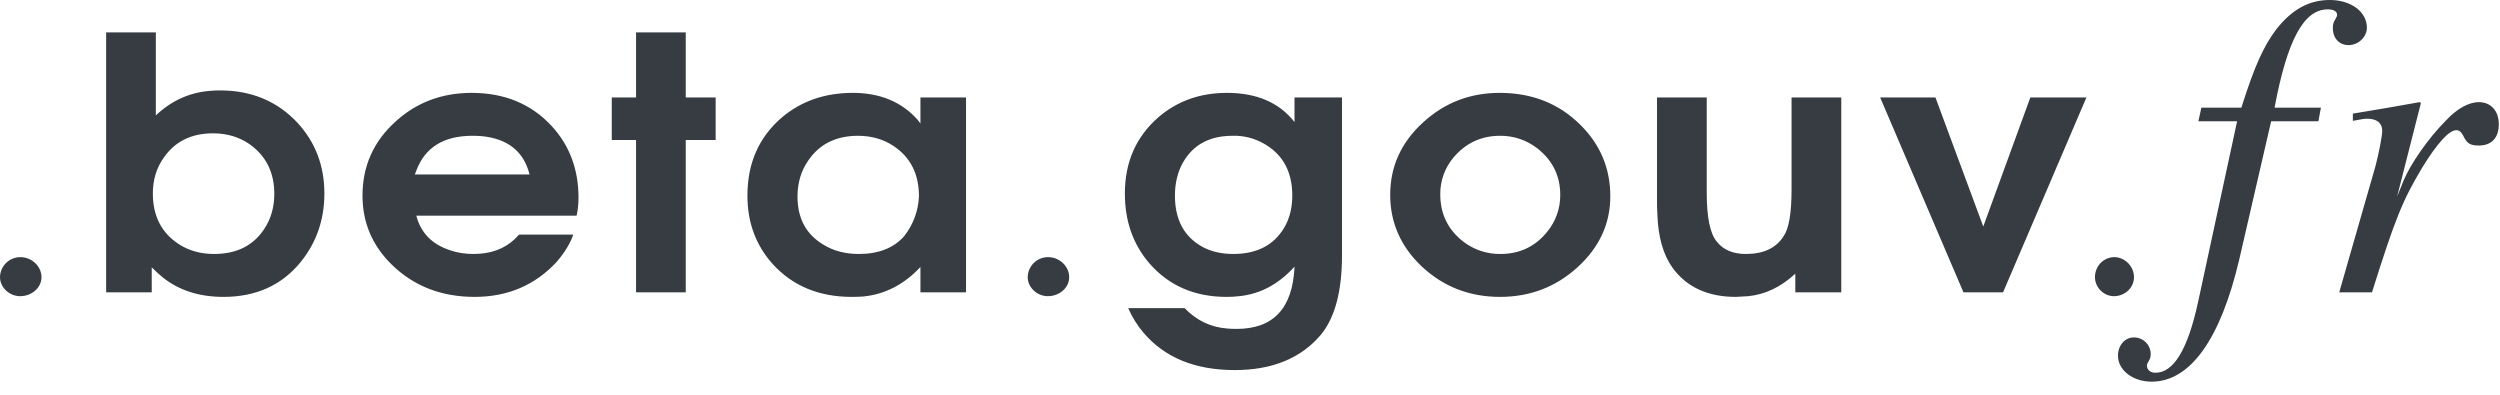
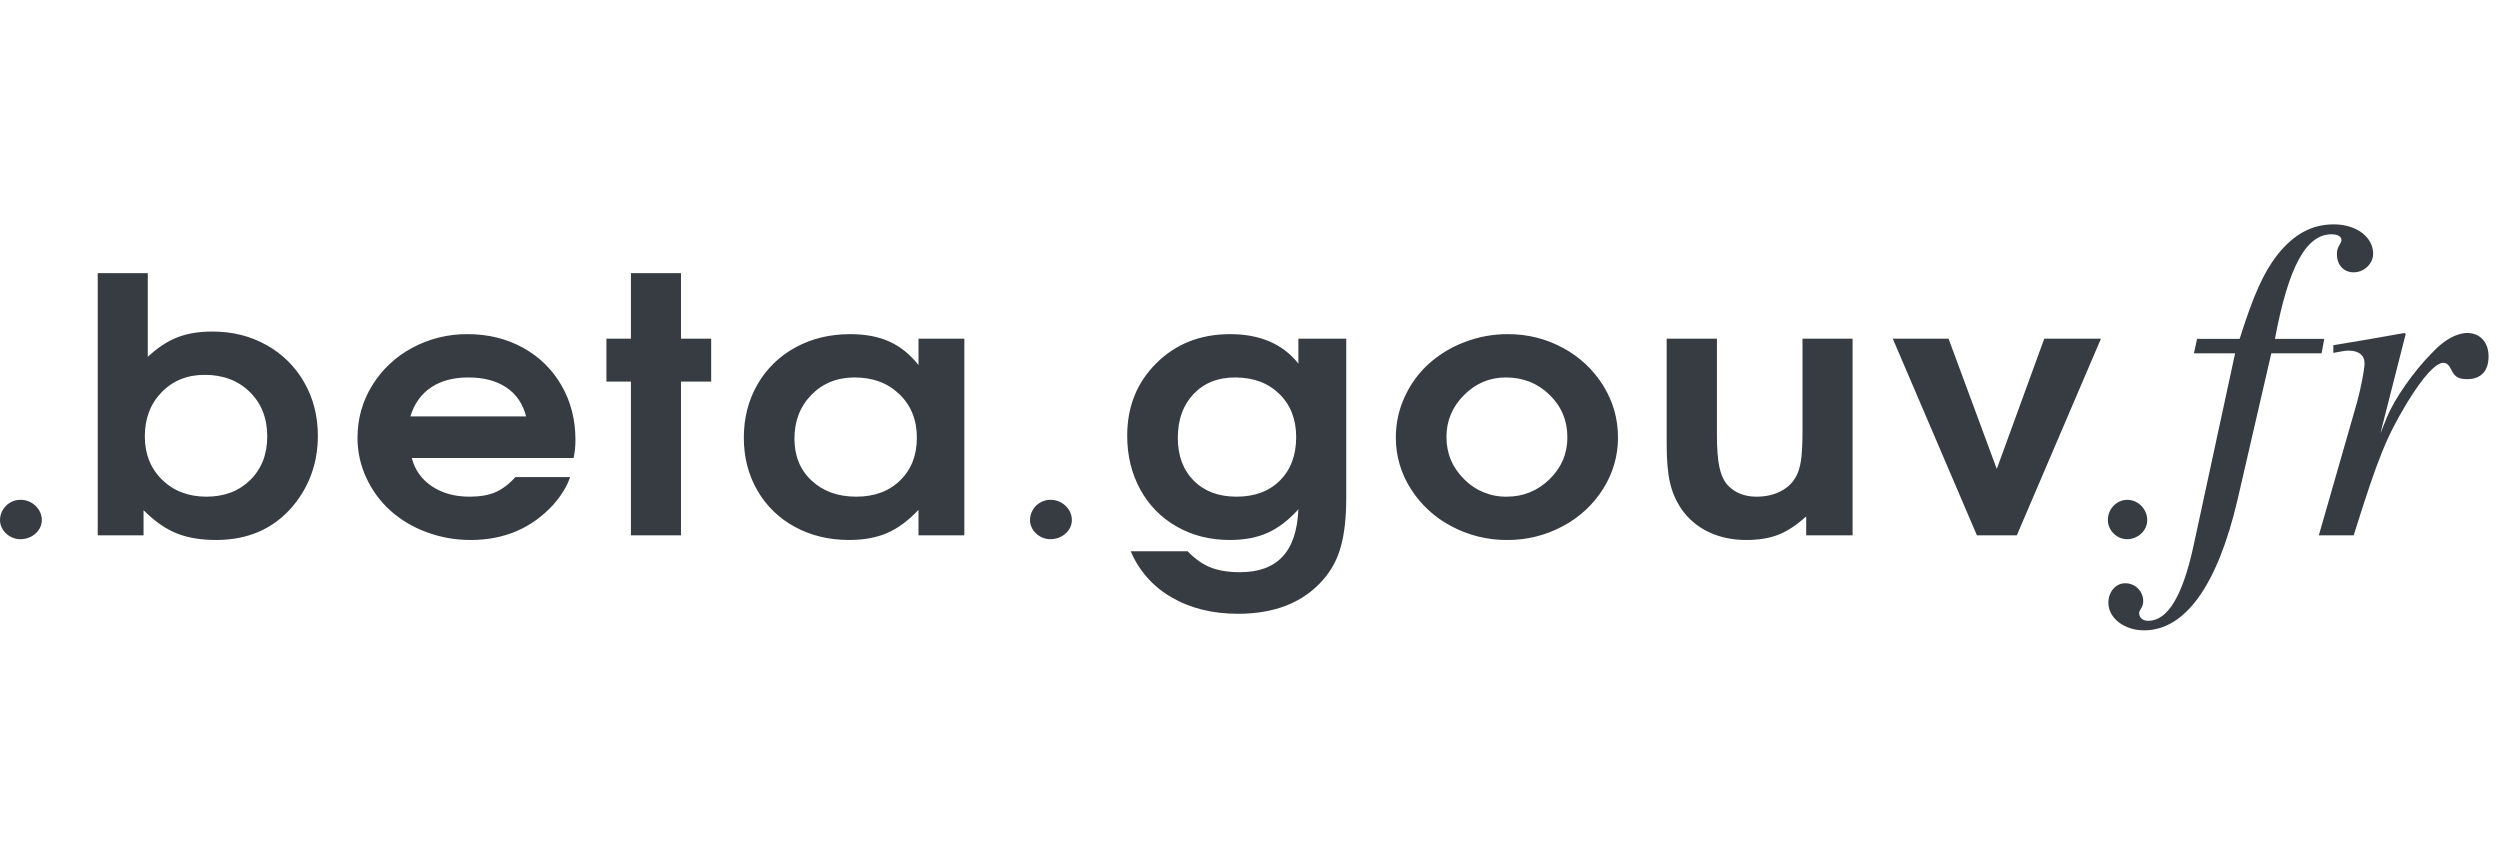
- <svg xmlns="http://www.w3.org/2000/svg" viewBox="0 0 114 18" fill-rule="evenodd" clip-rule="evenodd" stroke-linejoin="round" stroke-miterlimit="1.414">
+ <svg xmlns="http://www.w3.org/2000/svg" viewBox="0 0 117 40" fill-rule="evenodd" clip-rule="evenodd" stroke-linejoin="round" stroke-miterlimit="1.414">
  <g fill="#373c42" fill-rule="nonzero">
-     <path d="M.937 11.726A.925.925 0 0 0 0 12.64c0 .465.426.866.92.866.528 0 .972-.385.972-.866 0-.497-.444-.914-.955-.914zM4.84 13.33V1.476h2.266v3.785c.727-.684 1.568-1.058 2.522-1.122.125-.011.262-.016.409-.016 1.432 0 2.608.492 3.528 1.475.818.888 1.227 1.963 1.227 3.224 0 1.209-.37 2.262-1.108 3.16-.863 1.038-2.028 1.556-3.493 1.556-1.102 0-2.023-.294-2.761-.882a6.724 6.724 0 0 1-.511-.465v1.139H4.84zm4.873-7.25c-.977 0-1.721.363-2.232 1.09-.341.471-.511 1.022-.511 1.652 0 1.016.386 1.781 1.159 2.294.465.31 1.011.465 1.636.465 1.022 0 1.783-.379 2.283-1.138.307-.46.46-.995.46-1.604 0-.974-.375-1.728-1.125-2.262-.477-.332-1.033-.497-1.67-.497zM26.294 9.833h-7.31c.204.791.727 1.321 1.568 1.588.318.107.664.16 1.039.16.773 0 1.397-.224 1.875-.673a3.7 3.7 0 0 0 .204-.209h2.471c-.136.396-.386.808-.75 1.235-.988 1.07-2.238 1.604-3.749 1.604-1.499 0-2.749-.481-3.749-1.443-.909-.877-1.363-1.936-1.363-3.176 0-1.348.505-2.476 1.517-3.385.954-.866 2.107-1.299 3.459-1.299 1.5 0 2.715.503 3.647 1.508.818.887 1.227 1.978 1.227 3.272 0 .289-.029.561-.086.818zm-7.378-1.877h5.231c-.261-1.048-.988-1.63-2.181-1.748a5.294 5.294 0 0 0-.426-.016c-1.307 0-2.159.529-2.556 1.588a2.42 2.42 0 0 0-.068.176zM29.004 13.33V6.384h-1.108V4.443h1.108V1.476h2.266v2.967h1.364v1.941H31.27v6.946h-2.266zM44.051 4.443v8.887h-2.079v-1.155c-.75.802-1.624 1.251-2.624 1.347-.159.011-.33.016-.511.016-1.489 0-2.687-.497-3.596-1.491-.772-.856-1.159-1.899-1.159-3.128 0-1.476.523-2.663 1.568-3.561.886-.749 1.965-1.123 3.238-1.123 1.238 0 2.221.406 2.948 1.219.045.053.091.112.136.176V4.443h2.079zm-4.925 1.749c-.999 0-1.755.374-2.266 1.123-.33.47-.494 1.021-.494 1.652 0 .994.397 1.727 1.193 2.197.454.278.988.417 1.602.417.897 0 1.584-.267 2.061-.802a3.135 3.135 0 0 0 .682-1.828c0-1.016-.386-1.781-1.159-2.294-.465-.31-1.005-.465-1.619-.465zM47.8 11.726a.925.925 0 0 0-.937.914c0 .465.426.866.92.866.529 0 .972-.385.972-.866 0-.497-.443-.914-.955-.914zM59.03 4.443h2.165v7.203c0 1.625-.318 2.828-.955 3.609-.908 1.08-2.221 1.62-3.936 1.62-1.806 0-3.193-.567-4.158-1.701a4.435 4.435 0 0 1-.699-1.122h2.573c.546.566 1.199.877 1.96.93.125.011.261.016.409.016 1.681 0 2.562-.946 2.641-2.839-.727.802-1.567 1.251-2.522 1.347a4.825 4.825 0 0 1-.579.032c-1.454 0-2.624-.508-3.511-1.523-.749-.867-1.124-1.931-1.124-3.193 0-1.422.505-2.577 1.516-3.464.864-.749 1.909-1.123 3.136-1.123 1.363 0 2.391.444 3.084 1.331V4.443zm-2.828 1.749c-1.034 0-1.784.401-2.25 1.203-.25.438-.375.946-.375 1.524 0 1.101.421 1.882 1.261 2.342.398.213.864.32 1.398.32 1.068 0 1.84-.395 2.317-1.187.25-.417.375-.909.375-1.475 0-1.048-.397-1.818-1.193-2.31a2.757 2.757 0 0 0-1.329-.417h-.204zM68.386 4.235c1.477 0 2.704.486 3.681 1.46.909.898 1.363 1.983 1.363 3.256 0 1.251-.5 2.331-1.499 3.24-.989.898-2.165 1.347-3.528 1.347-1.397 0-2.59-.465-3.579-1.395-.954-.909-1.431-1.995-1.431-3.256 0-1.294.5-2.396 1.5-3.305.977-.898 2.141-1.347 3.493-1.347zm.017 1.957c-.852 0-1.556.326-2.113.978a2.563 2.563 0 0 0-.614 1.685c0 .909.358 1.636 1.074 2.181a2.722 2.722 0 0 0 1.67.545c.875 0 1.585-.336 2.13-1.01a2.603 2.603 0 0 0 .597-1.684c0-.867-.347-1.572-1.04-2.118a2.719 2.719 0 0 0-1.704-.577zM83.962 4.443v8.887h-2.096v-.85c-.659.609-1.375.951-2.148 1.026l-.562.032c-1.272 0-2.232-.438-2.88-1.315-.432-.599-.665-1.412-.699-2.438a9.066 9.066 0 0 1-.017-.578V4.443h2.267V8.79c0 1.123.153 1.866.46 2.23.295.374.738.561 1.329.561.807 0 1.38-.272 1.721-.818.239-.342.358-1.053.358-2.133V4.443h2.267zM89.534 13.33l-3.8-8.887h2.522l2.181 5.887 2.147-5.887h2.557L91.34 13.33h-1.806zM96.412 11.726c-.481 0-.882.401-.882.914 0 .465.401.866.866.866.497 0 .914-.385.914-.866 0-.497-.417-.914-.898-.914zM100.246 5.53h1.766l-1.785 8.266c-.466 2.134-1.106 3.201-1.94 3.201-.233 0-.388-.136-.388-.33 0-.058.019-.097.077-.194a.576.576 0 0 0 .097-.33.761.761 0 0 0-.776-.756c-.407 0-.718.368-.718.834 0 .66.679 1.183 1.533 1.183 1.766 0 3.143-1.94 3.997-5.568l1.455-6.306h2.154l.116-.621h-2.114c.582-3.105 1.338-4.482 2.425-4.482.272 0 .427.097.427.252 0 .039-.02.097-.078.194a.657.657 0 0 0-.116.408c0 .465.291.776.718.776.446 0 .834-.369.834-.796 0-.718-.718-1.261-1.688-1.261-.951 0-1.727.427-2.445 1.339-.582.776-.989 1.668-1.591 3.57h-1.824l-.136.621zM108.163 13.33c1.067-3.396 1.397-4.191 2.289-5.685.679-1.106 1.223-1.708 1.553-1.708.135 0 .232.078.329.272.156.33.311.427.699.427.582 0 .912-.349.912-.97s-.369-1.009-.912-1.009c-.446 0-.99.291-1.494.834-.815.815-1.63 1.999-1.94 2.755l-.291.718 1.086-4.268-.058-.039c-1.416.252-1.63.291-3.046.524v.329c.427-.077.504-.097.659-.097.427 0 .68.194.68.544 0 .252-.156 1.047-.311 1.63l-1.649 5.743h1.494z" />
+     <path d="M.97 23.391a.957.957 0 0 0-.97.947c0 .481.441.897.953.897.547 0 1.005-.399 1.005-.897 0-.515-.458-.947-.988-.947zM4.573 25.052V12.784h2.343V16.7c.459-.427.92-.731 1.383-.912.462-.181 1.012-.272 1.649-.272.931 0 1.772.211 2.524.633a4.562 4.562 0 0 1 1.766 1.747c.425.743.638 1.574.638 2.493 0 1.249-.382 2.338-1.146 3.268-.896 1.076-2.102 1.614-3.618 1.614-.724 0-1.344-.106-1.861-.316-.517-.211-1.028-.571-1.533-1.079v1.176H4.573zm5.005-7.509c-.816 0-1.486.271-2.012.811-.525.541-.788 1.23-.788 2.068 0 .827.27 1.504.81 2.031.54.527 1.232.791 2.076.791.838 0 1.522-.261 2.05-.783.529-.521.793-1.201.793-2.039 0-.849-.272-1.541-.814-2.076-.543-.535-1.248-.803-2.115-.803zM26.844 21.435h-7.572c.144.557.457.998.939 1.322.483.324 1.071.487 1.766.487.483 0 .885-.069 1.206-.207.322-.138.635-.374.939-.71h2.559c-.138.417-.396.844-.776 1.282-1.01 1.108-2.302 1.662-3.876 1.662a5.84 5.84 0 0 1-2.085-.373 5.255 5.255 0 0 1-1.684-1.01 4.71 4.71 0 0 1-1.115-1.524 4.39 4.39 0 0 1-.414-1.877c0-.887.228-1.702.685-2.445a4.908 4.908 0 0 1 1.869-1.76 5.356 5.356 0 0 1 2.598-.644c.959 0 1.823.212 2.593.636a4.612 4.612 0 0 1 1.804 1.768c.434.754.651 1.601.651 2.542 0 .303-.029.587-.087.851zm-7.64-1.946h5.418c-.149-.589-.457-1.04-.922-1.354-.465-.313-1.059-.47-1.783-.47-.701 0-1.282.155-1.744.466-.463.311-.786.764-.969 1.358zM29.527 25.052V17.86h-1.146v-2.011h1.146v-3.065h2.343v3.065h1.413v2.011H31.87v7.192h-2.343zM45.131 15.849v9.203h-2.145V23.86c-.471.503-.958.863-1.46 1.082-.503.219-1.098.329-1.788.329-.941 0-1.787-.204-2.536-.612a4.448 4.448 0 0 1-1.758-1.707c-.422-.73-.633-1.552-.633-2.465 0-.925.213-1.756.637-2.494a4.519 4.519 0 0 1 1.775-1.731c.758-.416 1.614-.624 2.567-.624.707 0 1.315.115 1.826.344.512.23.968.596 1.37 1.099v-1.232h2.145zm-5.134 1.816c-.816 0-1.489.27-2.02.811-.531.54-.797 1.227-.797 2.059 0 .806.268 1.459.805 1.959s1.234.75 2.089.75c.85 0 1.535-.254 2.055-.763.52-.508.78-1.173.78-1.994 0-.833-.272-1.511-.815-2.035-.542-.525-1.241-.787-2.097-.787zM49.175 23.391a.957.957 0 0 0-.971.947c0 .481.441.897.953.897.547 0 1.006-.399 1.006-.897 0-.515-.459-.947-.988-.947zM60.764 15.849h2.24v7.46c0 .913-.085 1.671-.254 2.274a3.858 3.858 0 0 1-.823 1.545c-.93 1.065-2.259 1.597-3.988 1.597-1.195 0-2.231-.257-3.11-.77a4.491 4.491 0 0 1-1.912-2.157h2.662c.344.357.703.609 1.076.758.374.149.833.223 1.379.223.873 0 1.536-.243 1.99-.73.453-.486.7-1.224.74-2.213-.459.508-.937.874-1.434 1.098-.497.225-1.09.337-1.779.337-.919 0-1.744-.208-2.476-.625a4.38 4.38 0 0 1-1.71-1.739c-.408-.743-.612-1.582-.612-2.518 0-1.362.457-2.494 1.37-3.397.913-.903 2.061-1.354 3.445-1.354 1.402 0 2.467.459 3.196 1.378v-1.167zm-2.963 1.816c-.804 0-1.451.258-1.942.774-.491.517-.737 1.199-.737 2.048 0 .838.248 1.507.745 2.007.497.5 1.165.75 2.003.75.85 0 1.528-.253 2.033-.759.505-.505.758-1.182.758-2.031 0-.832-.263-1.505-.788-2.019-.526-.513-1.216-.77-2.072-.77zM70.571 15.638c.93 0 1.792.216 2.584.649a4.942 4.942 0 0 1 1.878 1.763c.46.743.689 1.55.689 2.421 0 .864-.231 1.666-.693 2.404a4.958 4.958 0 0 1-1.891 1.751 5.397 5.397 0 0 1-2.601.645 5.443 5.443 0 0 1-2.615-.645 4.981 4.981 0 0 1-1.899-1.751 4.418 4.418 0 0 1-.698-2.404c0-.66.136-1.288.409-1.886a4.735 4.735 0 0 1 1.111-1.54 5.305 5.305 0 0 1 1.676-1.026 5.573 5.573 0 0 1 2.05-.381zm-.095 2.027c-.758 0-1.411.274-1.959.823-.549.549-.823 1.204-.823 1.966 0 .768.275 1.425.827 1.971a2.725 2.725 0 0 0 1.99.819c.781 0 1.45-.272 2.007-.815.557-.544.835-1.196.835-1.958 0-.79-.278-1.455-.835-1.995-.557-.541-1.238-.811-2.042-.811zM86.701 15.849v9.203H84.53v-.884c-.448.405-.88.691-1.297.855-.416.165-.917.248-1.503.248-.66 0-1.252-.126-1.774-.377a3.201 3.201 0 0 1-1.267-1.075 3.631 3.631 0 0 1-.534-1.232c-.103-.449-.155-1.049-.155-1.8v-4.938h2.352v4.5c0 .638.037 1.136.112 1.496.074.359.201.642.379.847.339.368.792.552 1.361.552.408 0 .771-.077 1.09-.231.318-.155.561-.372.728-.653.126-.206.213-.472.262-.799.049-.327.073-.785.073-1.374v-4.338h2.344zM92.519 25.052l-3.937-9.203h2.61l2.257 6.097 2.223-6.097h2.653l-3.937 9.203h-1.869zM99.561 23.392c-.498 0-.913.415-.913.946 0 .481.415.896.896.896.515 0 .946-.398.946-.896 0-.515-.431-.946-.929-.946z" />
+     <path d="M102.675 16.537h1.928l-1.949 9.023c-.508 2.33-1.207 3.495-2.118 3.495-.254 0-.424-.148-.424-.36 0-.063.022-.106.085-.212a.63.63 0 0 0 .106-.36.832.832 0 0 0-.847-.826c-.445 0-.784.403-.784.911 0 .72.741 1.292 1.673 1.292 1.928 0 3.432-2.118 4.364-6.079l1.588-6.884h2.352l.127-.678h-2.309c.635-3.389 1.461-4.893 2.648-4.893.296 0 .466.106.466.275 0 .043-.022.106-.085.212a.72.72 0 0 0-.127.445c0 .508.318.847.784.847.487 0 .91-.402.91-.868 0-.784-.783-1.377-1.842-1.377-1.038 0-1.886.466-2.669 1.462-.636.847-1.081 1.821-1.737 3.897h-1.991l-.149.678zM110.153 25.052c1.165-3.707 1.525-4.575 2.499-6.206.741-1.208 1.334-1.864 1.694-1.864.149 0 .255.084.361.296.169.36.338.466.762.466.636 0 .996-.381.996-1.059 0-.678-.403-1.101-.996-1.101-.487 0-1.08.317-1.631.91-.89.89-1.779 2.182-2.118 3.008l-.318.784 1.186-4.66-.063-.042c-1.546.275-1.779.317-3.326.572v.36c.466-.085.551-.106.721-.106.466 0 .741.212.741.593 0 .275-.17 1.144-.339 1.779l-1.8 6.27h1.631z" />
  </g>
</svg>
